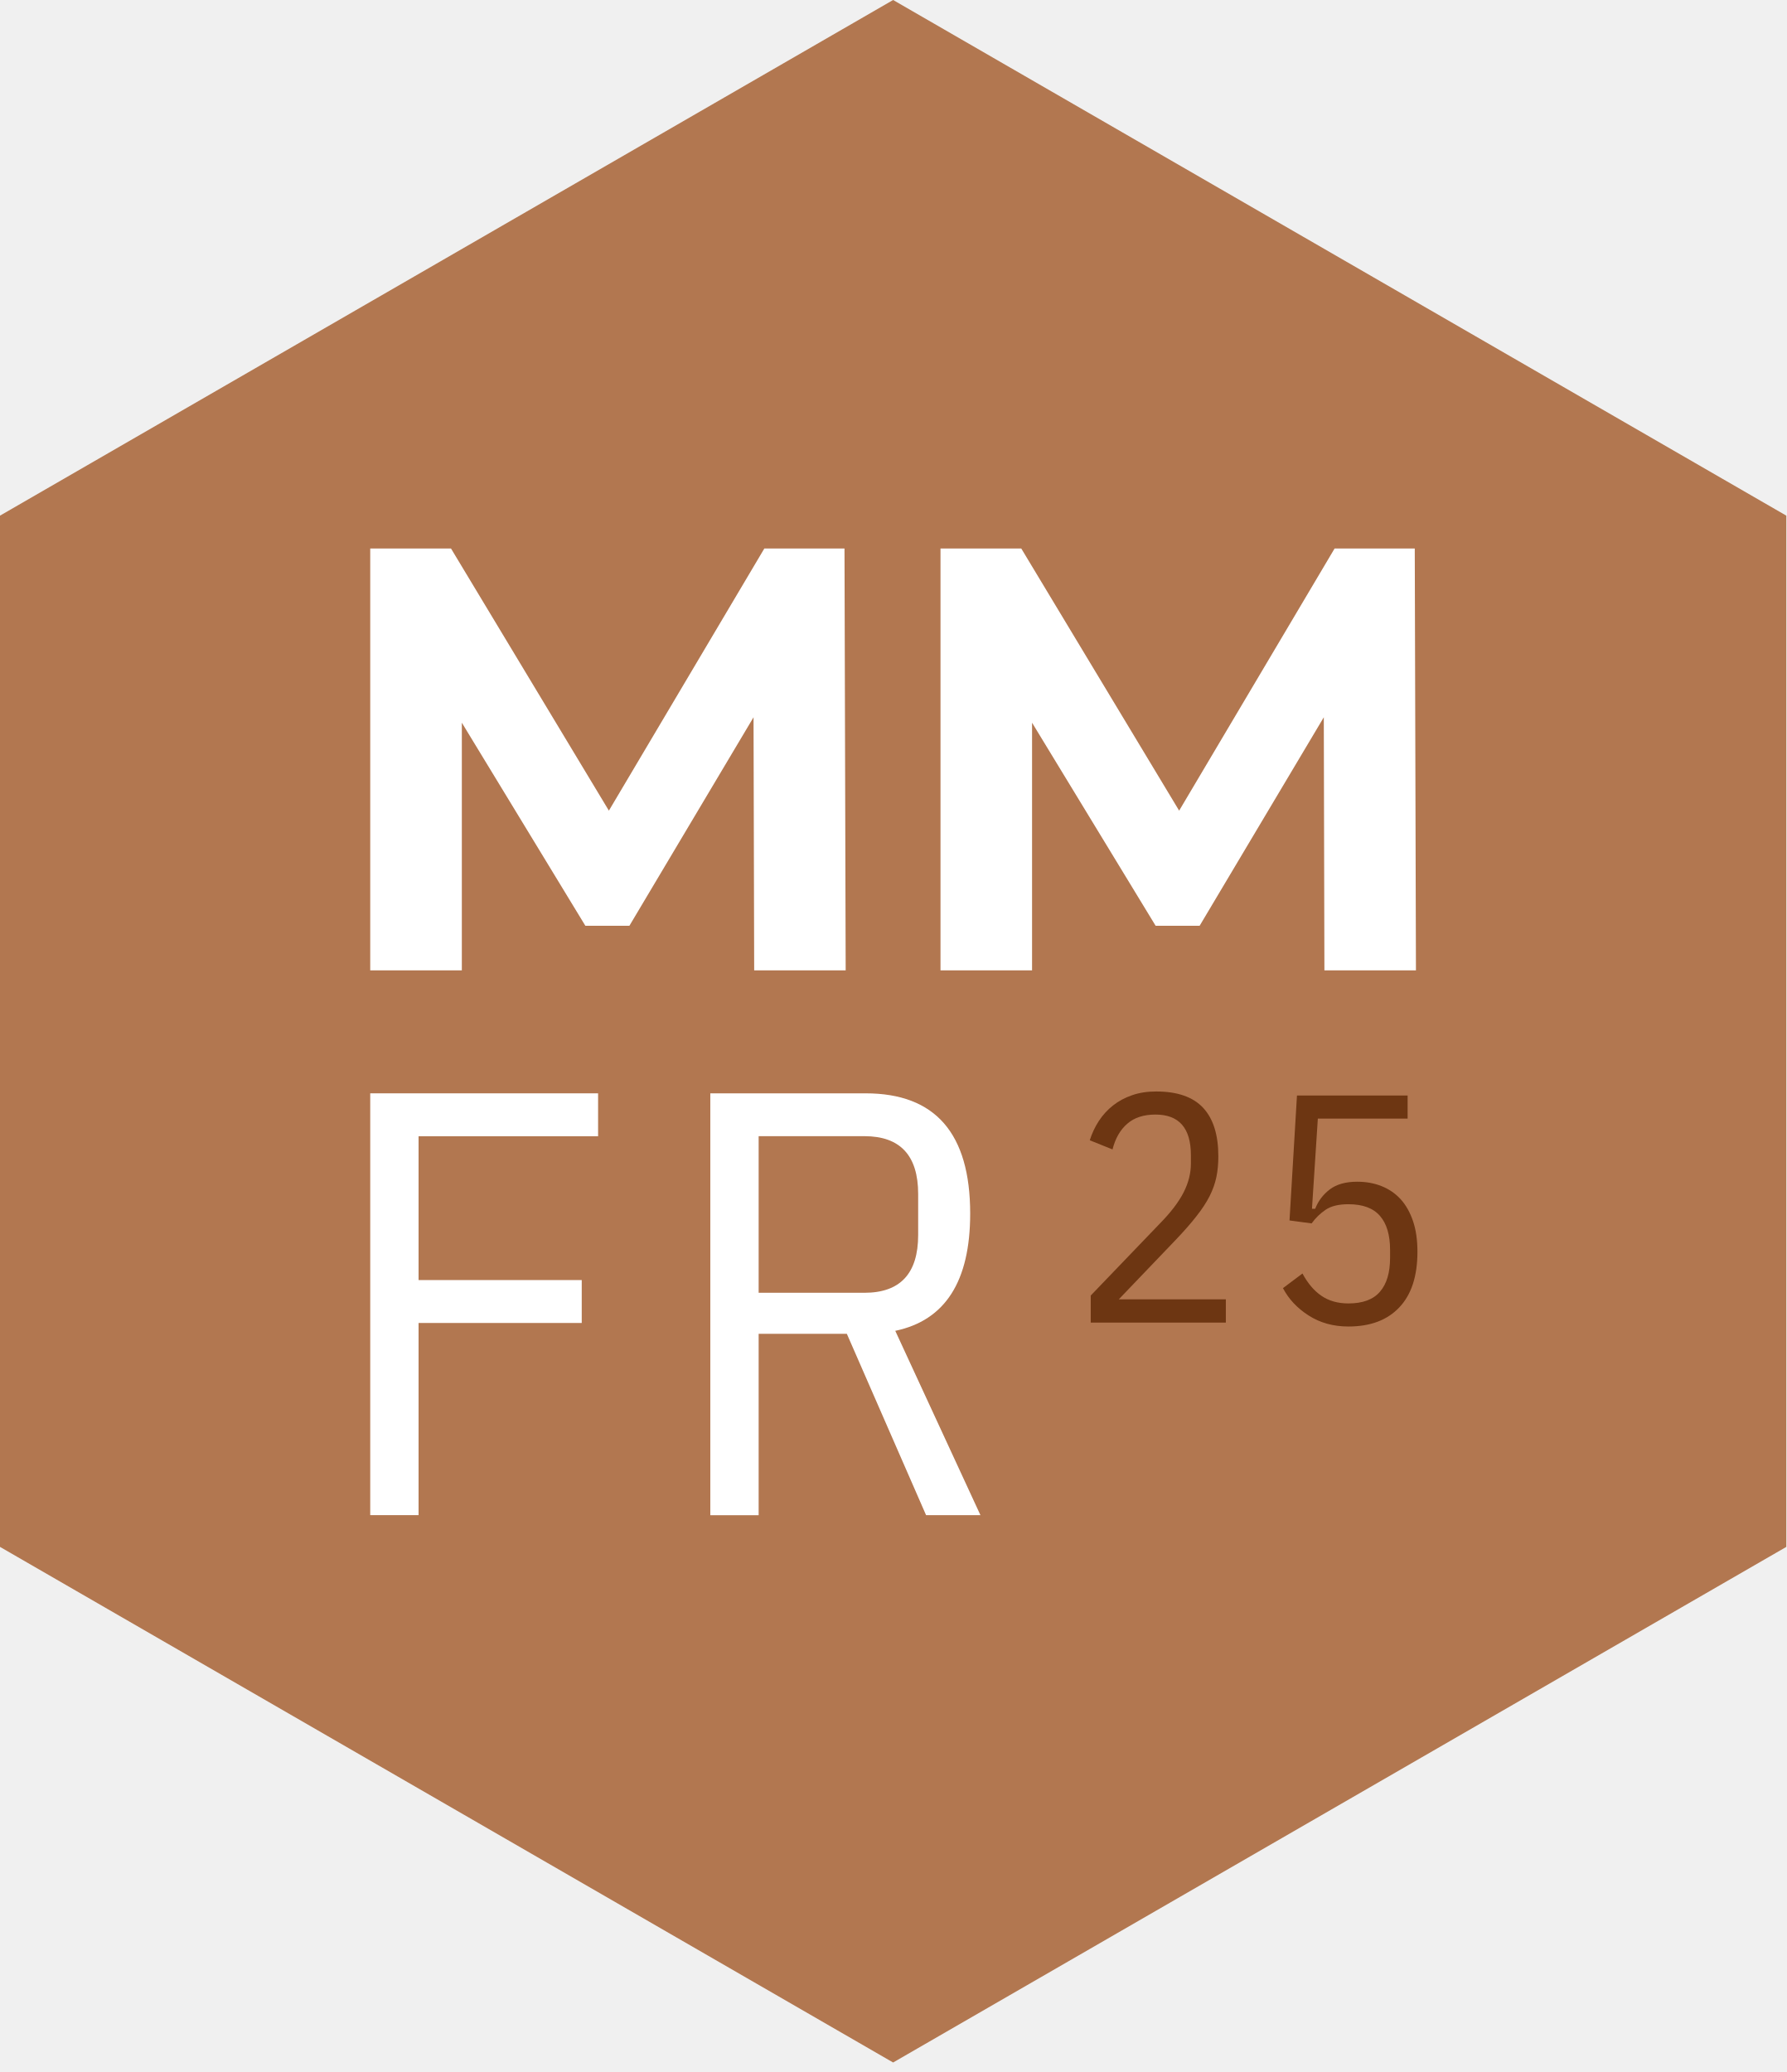
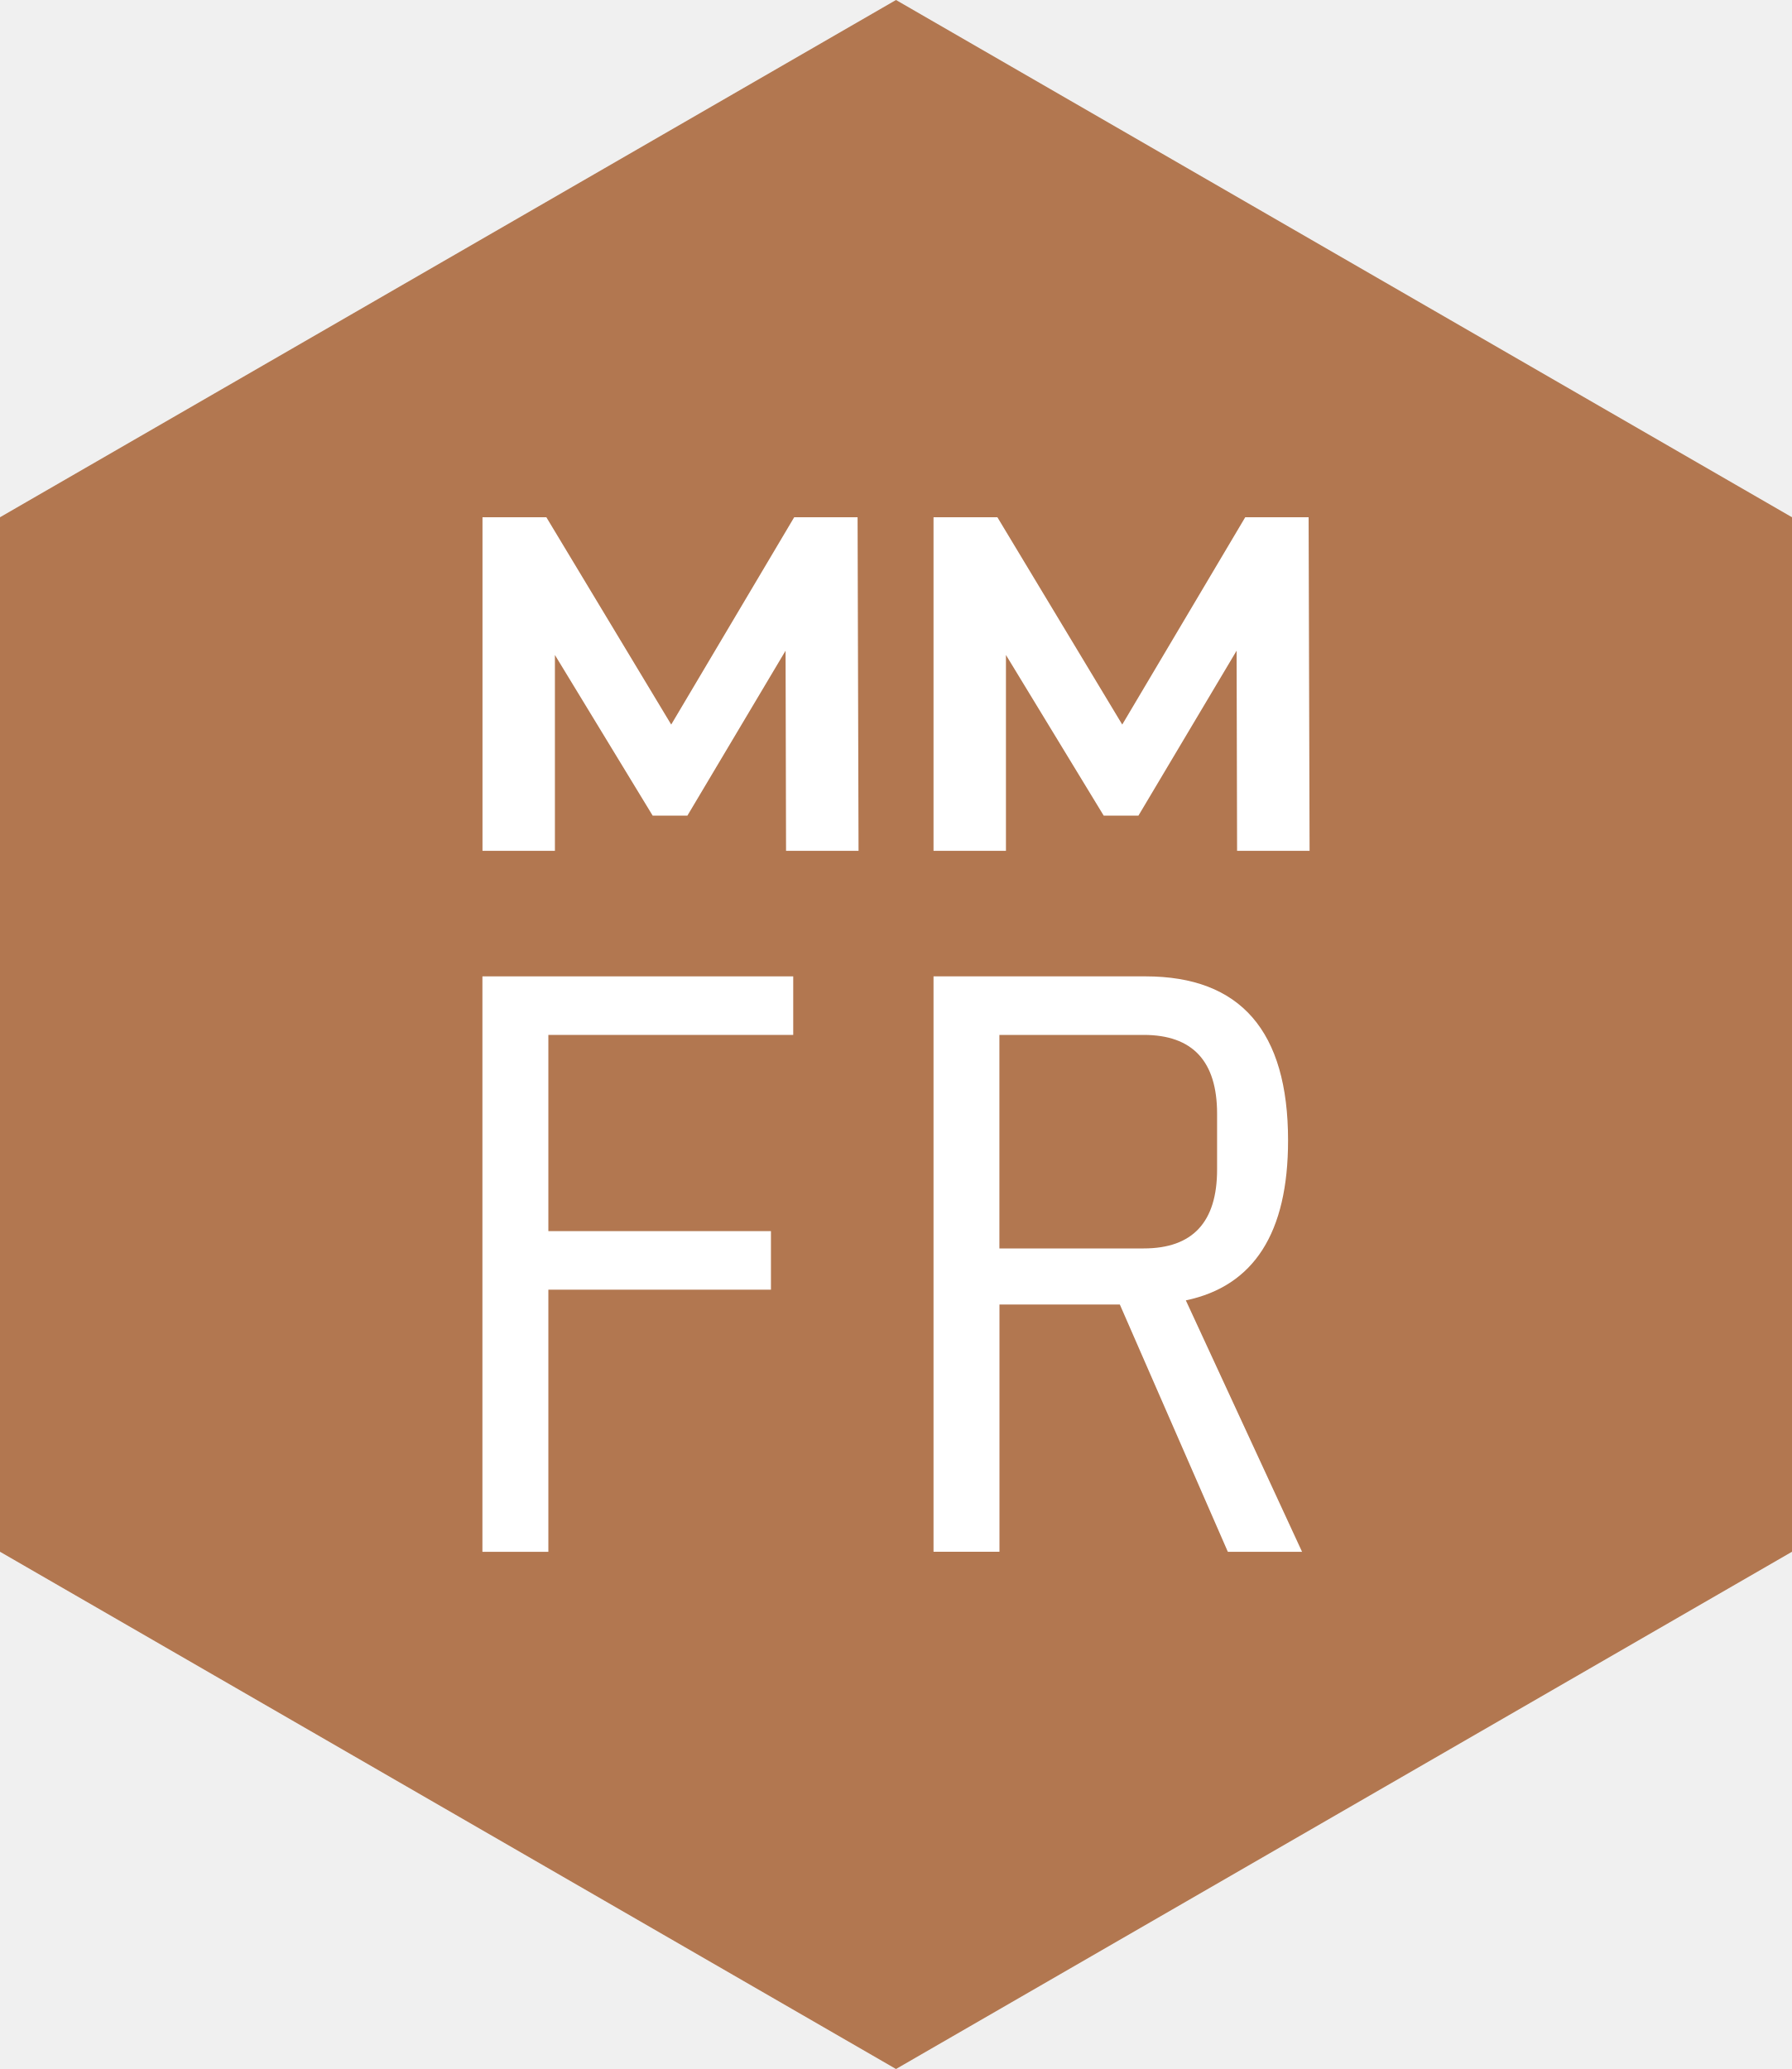
- <svg xmlns="http://www.w3.org/2000/svg" width="50" height="58" viewBox="0 0 50 58" fill="none">
-   <g clip-path="url(#clip0_4623_2676)">
-     <path d="M50 43.301V14.434L24.999 0L0 14.434V43.301L24.999 57.734L50 43.301Z" fill="#B27750" />
-     <path d="M21.11 27.162L21.092 20.078L17.617 25.915H16.385L12.927 20.23V27.162H10.363V15.354H12.624L17.043 22.692L21.394 15.354H23.638L23.671 27.162H21.108H21.11Z" fill="white" />
-     <path d="M37.071 27.162L37.054 20.078L33.578 25.915H32.347L28.888 20.23V27.162H26.325V15.354H28.586L33.005 22.692L37.356 15.354H39.6L39.633 27.162H37.069H37.071Z" fill="white" />
-     <path d="M10.363 42.414V30.605H16.741V31.806H11.716V35.832H16.283V37.033H11.716V42.412H10.363V42.414Z" fill="white" />
-     <path d="M21.235 42.414H19.882V30.605H24.229C26.181 30.605 27.156 31.727 27.156 33.971C27.156 35.865 26.458 36.96 25.059 37.253L27.443 42.412H25.921L23.704 37.337H21.235V42.412V42.414ZM24.195 36.188C25.197 36.188 25.7 35.65 25.7 34.57V33.423C25.7 32.345 25.197 31.804 24.195 31.804H21.235V36.187H24.195V36.188Z" fill="white" />
-     <path d="M34.31 37.023H30.53V36.265L32.46 34.255C32.77 33.94 32.993 33.647 33.13 33.378C33.267 33.108 33.334 32.839 33.334 32.573V32.337C33.334 31.578 33.003 31.199 32.341 31.199C32.014 31.199 31.75 31.284 31.554 31.455C31.356 31.625 31.219 31.865 31.14 32.175L30.503 31.919C30.565 31.725 30.649 31.544 30.759 31.376C30.869 31.209 31 31.065 31.156 30.943C31.309 30.822 31.488 30.726 31.689 30.657C31.889 30.587 32.114 30.553 32.362 30.553C32.957 30.553 33.396 30.707 33.679 31.013C33.962 31.319 34.102 31.771 34.102 32.366C34.102 32.572 34.085 32.766 34.048 32.945C34.011 33.124 33.948 33.303 33.858 33.482C33.767 33.661 33.644 33.849 33.488 34.046C33.334 34.244 33.138 34.467 32.901 34.715L31.315 36.372H34.312V37.019L34.31 37.023Z" fill="#6D3612" />
-     <path d="M39.4 31.313H36.887L36.723 33.836H36.813C36.898 33.616 37.035 33.437 37.223 33.293C37.412 33.151 37.666 33.079 37.989 33.079C38.238 33.079 38.467 33.12 38.672 33.203C38.878 33.285 39.056 33.407 39.206 33.57C39.354 33.734 39.469 33.938 39.552 34.184C39.635 34.428 39.675 34.715 39.675 35.042C39.675 35.722 39.506 36.239 39.169 36.595C38.832 36.953 38.357 37.132 37.743 37.132C37.318 37.132 36.946 37.028 36.627 36.822C36.307 36.617 36.069 36.361 35.911 36.058L36.457 35.648C36.604 35.922 36.779 36.13 36.987 36.272C37.193 36.414 37.445 36.486 37.743 36.486C38.143 36.486 38.438 36.378 38.626 36.158C38.815 35.941 38.909 35.623 38.909 35.206V34.988C38.909 34.571 38.815 34.253 38.626 34.036C38.438 33.818 38.143 33.709 37.743 33.709C37.47 33.709 37.258 33.761 37.106 33.863C36.954 33.967 36.823 34.093 36.713 34.246L36.094 34.163L36.303 30.666H39.4V31.313Z" fill="#6D3612" />
+ <svg xmlns="http://www.w3.org/2000/svg" viewBox="70.1 50 259.8 300">
+   <g transform="matrix(1, 0, 0, 1, -7.105427357601002e-15, 0)" fill="#B27750">
+     <polygon points="329.9 275 329.9 125 200 50 70.1 125 70.1 275 200 350 329.9 275" />
  </g>
-   <defs>
-     <clipPath id="clip0_4623_2676">
-       <rect width="50" height="57.734" fill="white" />
-     </clipPath>
-   </defs>
+   <g transform="matrix(1, 0, 0, 1, -7.105427357601002e-15, 0)" fill="white">
+     <path class="cls-2" d="M184.06,173.37l-.07-29.02-14.23,23.91h-5.04l-14.17-23.29v28.4h-10.5v-48.37h9.26l18.1,30.06,17.83-30.06h9.19l.14,48.37h-10.5Z" />
+     <path class="cls-2" d="M249.45,173.37l-.07-29.02-14.23,23.91h-5.04l-14.17-23.29v28.4h-10.5v-48.37h9.26l18.1,30.06,17.83-30.06h9.19l.14,48.37h-10.5Z" />
+     <path class="cls-2" d="M140.04,275v-83.43h45.06v8.49h-35.5v28.45h32.27v8.49h-32.27v38.01h-9.56Z" />
+     <path class="cls-2" d="M215,275h-9.56v-83.43h30.72c13.78,0,20.68,7.93,20.68,23.79,0,13.39-4.94,21.12-14.82,23.19l16.85,36.46h-10.76l-15.66-35.86h-17.45v35.86ZM235.91,231.02c7.09,0,10.64-3.81,10.64-11.43v-8.1c0-7.62-3.55-11.43-10.64-11.43h-20.92v30.96h20.92Z" />
+   </g>
</svg>
